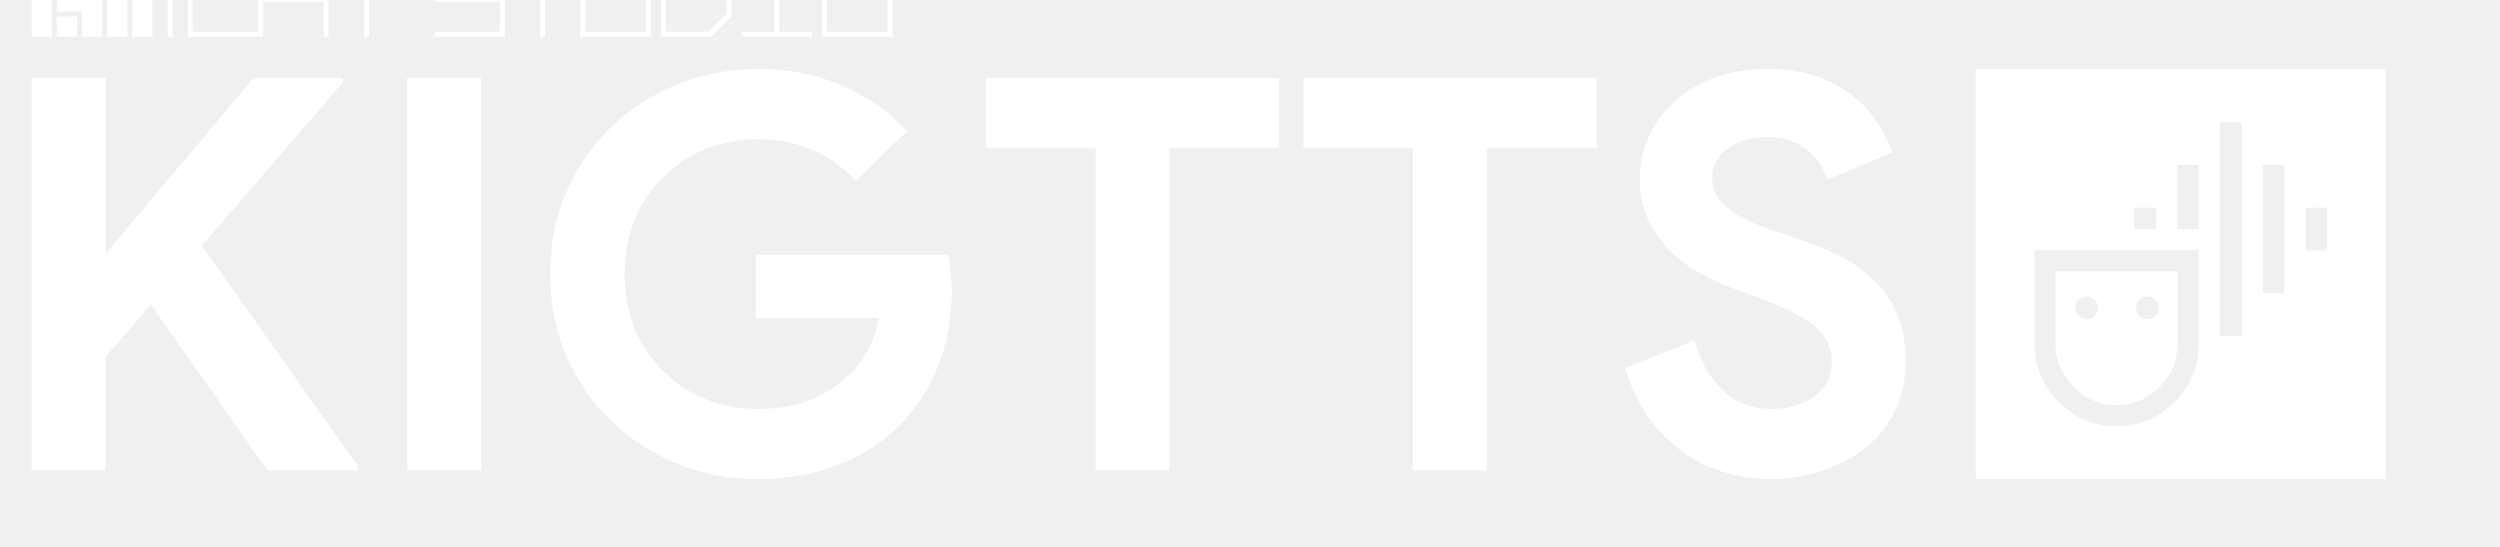
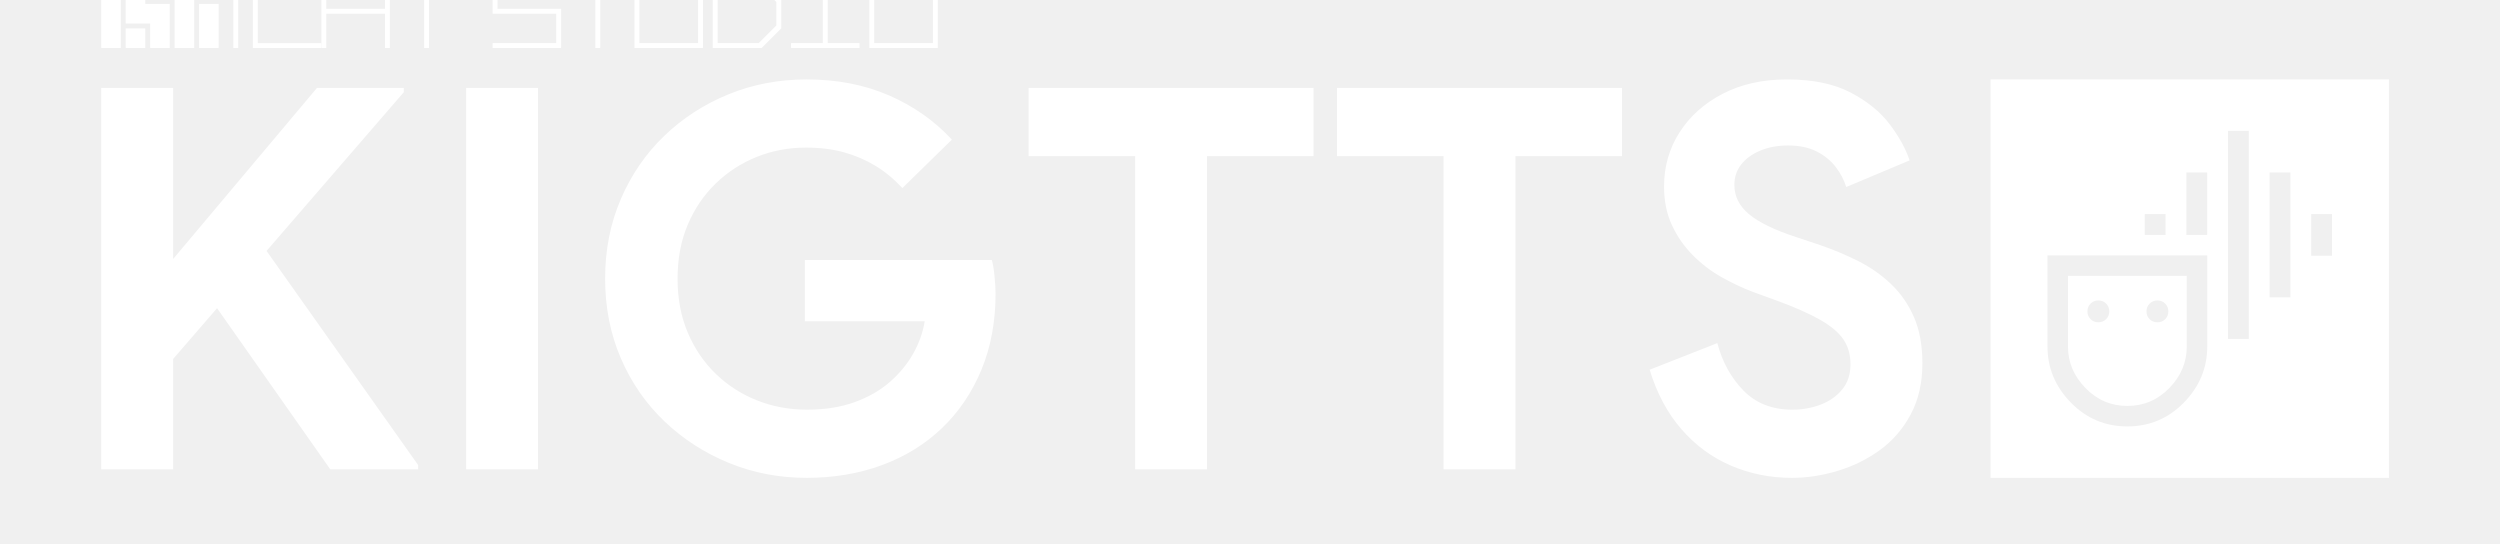
- <svg xmlns="http://www.w3.org/2000/svg" width="100%" height="100%" viewBox="131 157 3965 867" version="1.1" xml:space="preserve" style="fill-rule:evenodd;clip-rule:evenodd;stroke-linejoin:round;stroke-miterlimit:2;">
+ <svg xmlns="http://www.w3.org/2000/svg" width="100%" height="100%" viewBox="16 137 4080 887" version="1.1" xml:space="preserve" style="fill-rule:evenodd;clip-rule:evenodd;stroke-linejoin:round;stroke-miterlimit:2;">
  <g transform="matrix(1.412822,0,0,1.412822,-716.4692,39.34799)">
    <path d="M3278.022,160.867L3278.022,621.105L2817.784,621.105L2817.784,160.867L3278.022,160.867ZM2910.483,534.077C2928.425,552.478 2950.211,561.679 2975.842,561.679C3001.473,561.679 3023.259,552.478 3041.201,534.077C3059.143,515.675 3068.114,494.119 3068.114,469.408L3068.114,364.124L2883.571,364.124L2883.571,469.408C2883.571,494.119 2892.542,515.675 2910.483,534.077ZM3024.344,517.318C3010.937,531.119 2994.791,538.02 2975.905,538.02C2957.02,538.02 2940.853,531.119 2927.404,517.318C2913.955,503.517 2907.23,487.547 2907.23,469.408L2907.23,387.783L3044.454,387.783L3044.454,469.408C3044.454,487.547 3037.751,503.517 3024.344,517.318ZM2942.325,441.411C2945.9,441.411 2948.897,440.202 2951.315,437.783C2953.734,435.365 2954.943,432.368 2954.943,428.793C2954.943,425.218 2953.734,422.221 2951.315,419.802C2948.897,417.384 2945.9,416.174 2942.325,416.174C2938.75,416.174 2935.753,417.384 2933.334,419.802C2930.916,422.221 2929.707,425.218 2929.707,428.793C2929.707,432.368 2930.916,435.365 2933.334,437.783C2935.753,440.202 2938.75,441.411 2942.325,441.411ZM3019.612,437.783C3021.978,435.365 3023.161,432.368 3023.161,428.793C3023.161,425.218 3021.952,422.221 3019.533,419.802C3017.115,417.384 3014.118,416.174 3010.543,416.174C3006.967,416.174 3003.971,417.384 3001.552,419.802C2999.133,422.221 2997.924,425.218 2997.924,428.793C2997.924,432.368 2999.107,435.365 3001.473,437.783C3003.839,440.202 3006.862,441.411 3010.543,441.411C3014.223,441.411 3017.246,440.202 3019.612,437.783ZM3188.201,364.496L3212.235,364.496L3212.235,316.428L3188.201,316.428L3188.201,364.496ZM3043.997,340.462L3068.031,340.462L3068.031,268.36L3043.997,268.36L3043.997,340.462ZM3092.065,460.631L3116.099,460.631L3116.099,220.292L3092.065,220.292L3092.065,460.631ZM3140.133,412.563L3164.167,412.563L3164.167,268.36L3140.133,268.36L3140.133,412.563ZM2995.93,340.462L3019.963,340.462L3019.963,316.428L2995.93,316.428L2995.93,340.462Z" style="fill:white;" />
  </g>
  <g transform="matrix(1.218669,0,0,1.218669,-223.5955,-344.9674)">
    <path d="M428.468,876.214L428.468,1024L332.17,1024L332.17,513.265L428.468,513.265L428.468,742.298L621.063,513.265L737.334,513.265L737.334,518.972L553.568,731.52L756.593,1018.293L756.593,1024L638.896,1024L487.28,808.191L428.468,876.214ZM820.792,1024L820.792,513.265L917.09,513.265L917.09,1024L820.792,1024ZM1276.601,1035.413C1239.985,1035.413 1205.389,1028.755 1172.814,1015.44C1140.239,1002.125 1111.469,983.579 1086.502,959.801C1061.536,936.024 1042.039,907.848 1028.01,875.273C1013.982,842.699 1006.968,807.152 1006.968,768.633C1006.968,730.113 1013.982,694.566 1028.01,661.992C1042.039,629.417 1061.418,601.241 1086.146,577.464C1110.874,553.686 1139.526,535.14 1172.101,521.825C1204.675,508.51 1239.509,501.852 1276.601,501.852C1317.498,501.852 1354.353,508.985 1387.166,523.251C1419.978,537.518 1448.035,557.253 1471.337,582.457L1404.999,647.369C1394.061,635.48 1382.172,625.612 1369.333,617.766C1356.493,609.919 1342.464,603.856 1327.247,599.576C1312.03,595.296 1294.91,593.157 1275.888,593.157C1252.586,593.157 1230.593,597.318 1209.906,605.64C1189.22,613.962 1170.912,625.85 1154.981,641.305C1139.05,656.761 1126.567,675.188 1117.532,696.587C1108.496,717.987 1103.979,742.002 1103.979,768.633C1103.979,795.263 1108.496,819.278 1117.532,840.678C1126.567,862.077 1139.05,880.504 1154.981,895.96C1170.912,911.415 1189.339,923.303 1210.263,931.625C1231.187,939.947 1253.538,944.108 1277.315,944.108C1301.092,944.108 1322.254,940.78 1340.8,934.122C1359.346,927.464 1375.158,918.429 1388.236,907.016C1401.313,895.603 1411.775,882.882 1419.622,868.854C1427.468,854.825 1432.58,840.44 1434.958,825.698L1274.462,825.698L1274.462,743.666L1524.836,743.666C1526.262,748.422 1527.451,755.555 1528.402,765.066C1529.353,774.577 1529.829,782.423 1529.829,788.605C1529.829,826.173 1523.528,860.175 1510.926,890.61C1498.324,921.045 1480.729,947.081 1458.141,968.718C1435.552,990.355 1408.803,1006.88 1377.892,1018.293C1346.982,1029.707 1313.218,1035.413 1276.601,1035.413ZM1716.718,604.57L1574.055,604.57L1574.055,513.265L1955.679,513.265L1955.679,604.57L1813.016,604.57L1813.016,1024L1716.718,1024L1716.718,604.57ZM2129.729,604.57L1987.065,604.57L1987.065,513.265L2368.69,513.265L2368.69,604.57L2226.026,604.57L2226.026,1024L2129.729,1024L2129.729,604.57ZM2596.238,1035.413C2567.23,1035.413 2540.005,1029.944 2514.563,1019.007C2489.121,1008.069 2467.009,991.782 2448.225,970.145C2429.441,948.507 2415.293,921.996 2405.782,890.61L2496.374,854.944C2503.031,880.148 2514.682,901.309 2531.326,918.429C2547.97,935.549 2569.845,944.108 2596.951,944.108C2610.266,944.108 2622.868,941.85 2634.757,937.332C2646.646,932.814 2656.275,926.038 2663.646,917.002C2671.017,907.967 2674.703,896.792 2674.703,883.477C2674.703,870.637 2671.612,859.58 2665.43,850.307C2659.248,841.034 2648.904,832.237 2634.4,823.915C2619.896,815.593 2600.28,806.914 2575.552,797.879L2544.166,786.465C2530.375,781.234 2516.465,774.696 2502.437,766.849C2488.408,759.003 2475.568,749.254 2463.918,737.603C2452.267,725.952 2442.875,712.518 2435.742,697.301C2428.608,682.083 2425.042,664.726 2425.042,645.229C2425.042,618.598 2431.937,594.464 2445.728,572.827C2459.519,551.19 2478.778,533.951 2503.507,521.112C2528.235,508.272 2557.005,501.852 2589.818,501.852C2624.057,501.852 2652.352,507.677 2674.703,519.328C2697.053,530.979 2714.53,545.127 2727.132,561.771C2739.734,578.415 2748.65,594.583 2753.881,610.276L2668.996,645.942C2666.143,636.431 2661.388,627.396 2654.73,618.836C2648.072,610.276 2639.512,603.381 2629.051,598.15C2618.589,592.919 2605.987,590.303 2591.245,590.303C2577.454,590.303 2565.09,592.562 2554.152,597.08C2543.215,601.597 2534.655,607.78 2528.473,615.626C2522.291,623.473 2519.2,632.627 2519.2,643.089C2519.2,658.306 2525.738,671.384 2538.816,682.321C2551.893,693.259 2572.936,703.483 2601.944,712.994L2634.044,723.694C2652.114,729.876 2669.353,737.128 2685.759,745.45C2702.166,753.772 2716.789,764.115 2729.628,776.479C2742.468,788.843 2752.573,803.585 2759.944,820.705C2767.315,837.824 2771.001,858.273 2771.001,882.05C2771.001,908.205 2765.77,931.031 2755.308,950.528C2744.846,970.026 2731.055,985.956 2713.935,998.321C2696.816,1010.685 2677.913,1019.958 2657.227,1026.14C2636.54,1032.322 2616.211,1035.413 2596.238,1035.413Z" style="fill:white;" />
  </g>
  <g transform="matrix(0.764278,0,-0,0.764278,-2254.774,23.38691)">
    <path d="M3187.301,104.838L3229.087,104.838L3229.087,251.09L3187.301,251.09L3187.301,104.838ZM3239.534,104.838L3239.534,198.857L3291.767,198.857L3291.767,251.09L3333.553,251.09L3333.553,157.071L3281.32,157.071L3281.32,104.838L3239.534,104.838ZM3291.767,104.838L3291.767,146.624L3333.553,146.624L3333.553,104.838L3291.767,104.838ZM3239.534,209.304L3239.534,251.09L3281.32,251.09L3281.32,209.304L3239.534,209.304ZM3344,104.838L3344,251.09L3385.786,251.09L3385.786,146.624L3438.019,146.624L3438.019,104.838L3344,104.838ZM3438.019,157.071L3396.233,157.071L3396.233,251.09L3438.019,251.09L3438.019,157.071Z" style="fill:white;fill-rule:nonzero;" />
    <rect x="3469.359" y="104.838" width="10.447" height="146.252" style="fill:white;fill-rule:nonzero;" />
    <path d="M3511.145,104.942L3511.145,251.194L3657.397,251.194L3657.397,240.748L3521.592,240.748L3521.592,104.942L3511.145,104.942Z" style="fill:white;fill-rule:nonzero;" />
    <path d="M3657.397,104.838L3657.397,251.09L3667.844,251.09L3667.844,177.964L3793.203,177.964L3793.203,251.09L3803.65,251.09L3803.65,104.838L3793.203,104.838L3793.203,167.517L3667.844,167.517L3667.844,104.838L3657.397,104.838Z" style="fill:white;fill-rule:nonzero;" />
    <path d="M3803.65,104.838L3803.65,115.284L3876.776,115.284L3876.776,251.09L3887.222,251.09L3887.222,115.284L3960.348,115.284L3960.348,104.838L3803.65,104.838Z" style="fill:white;fill-rule:nonzero;" />
    <path d="M4169.28,104.838L4023.028,104.838L4023.028,177.964L4158.833,177.964L4158.833,240.643L4023.028,240.643L4023.028,251.09L4169.28,251.09L4169.28,167.517L4033.474,167.517L4033.474,115.284L4169.28,115.284L4169.28,104.838Z" style="fill:white;fill-rule:nonzero;" />
    <path d="M4169.28,104.838L4169.28,115.284L4242.406,115.284L4242.406,251.09L4252.853,251.09L4252.853,115.284L4325.979,115.284L4325.979,104.838L4169.28,104.838Z" style="fill:white;fill-rule:nonzero;" />
    <path d="M4325.979,104.838L4325.979,251.09L4472.231,251.09L4472.231,104.838L4461.784,104.838L4461.784,240.643L4336.425,240.643L4336.425,104.838L4325.979,104.838Z" style="fill:white;fill-rule:nonzero;" />
    <path d="M4493.124,104.838L4493.124,251.09L4597.59,251.09L4639.376,209.304L4639.376,146.624L4597.59,104.838L4493.124,104.838ZM4591.322,115.284L4628.93,152.892L4628.93,203.036L4591.322,240.643L4503.571,240.643L4503.571,115.284L4591.322,115.284Z" style="fill:white;fill-rule:nonzero;" />
    <path d="M4806.522,104.838L4660.269,104.838L4660.269,115.284L4728.172,115.284L4728.172,240.643L4660.269,240.643L4660.269,251.09L4806.522,251.09L4806.522,240.643L4738.619,240.643L4738.619,115.284L4806.522,115.284L4806.522,104.838Z" style="fill:white;fill-rule:nonzero;" />
    <path d="M4827.415,104.838L4827.415,251.09L4973.667,251.09L4973.667,104.838L4827.415,104.838ZM4963.22,115.284L4963.22,240.643L4837.861,240.643L4837.861,115.284L4963.22,115.284Z" style="fill:white;fill-rule:nonzero;" />
  </g>
</svg>
